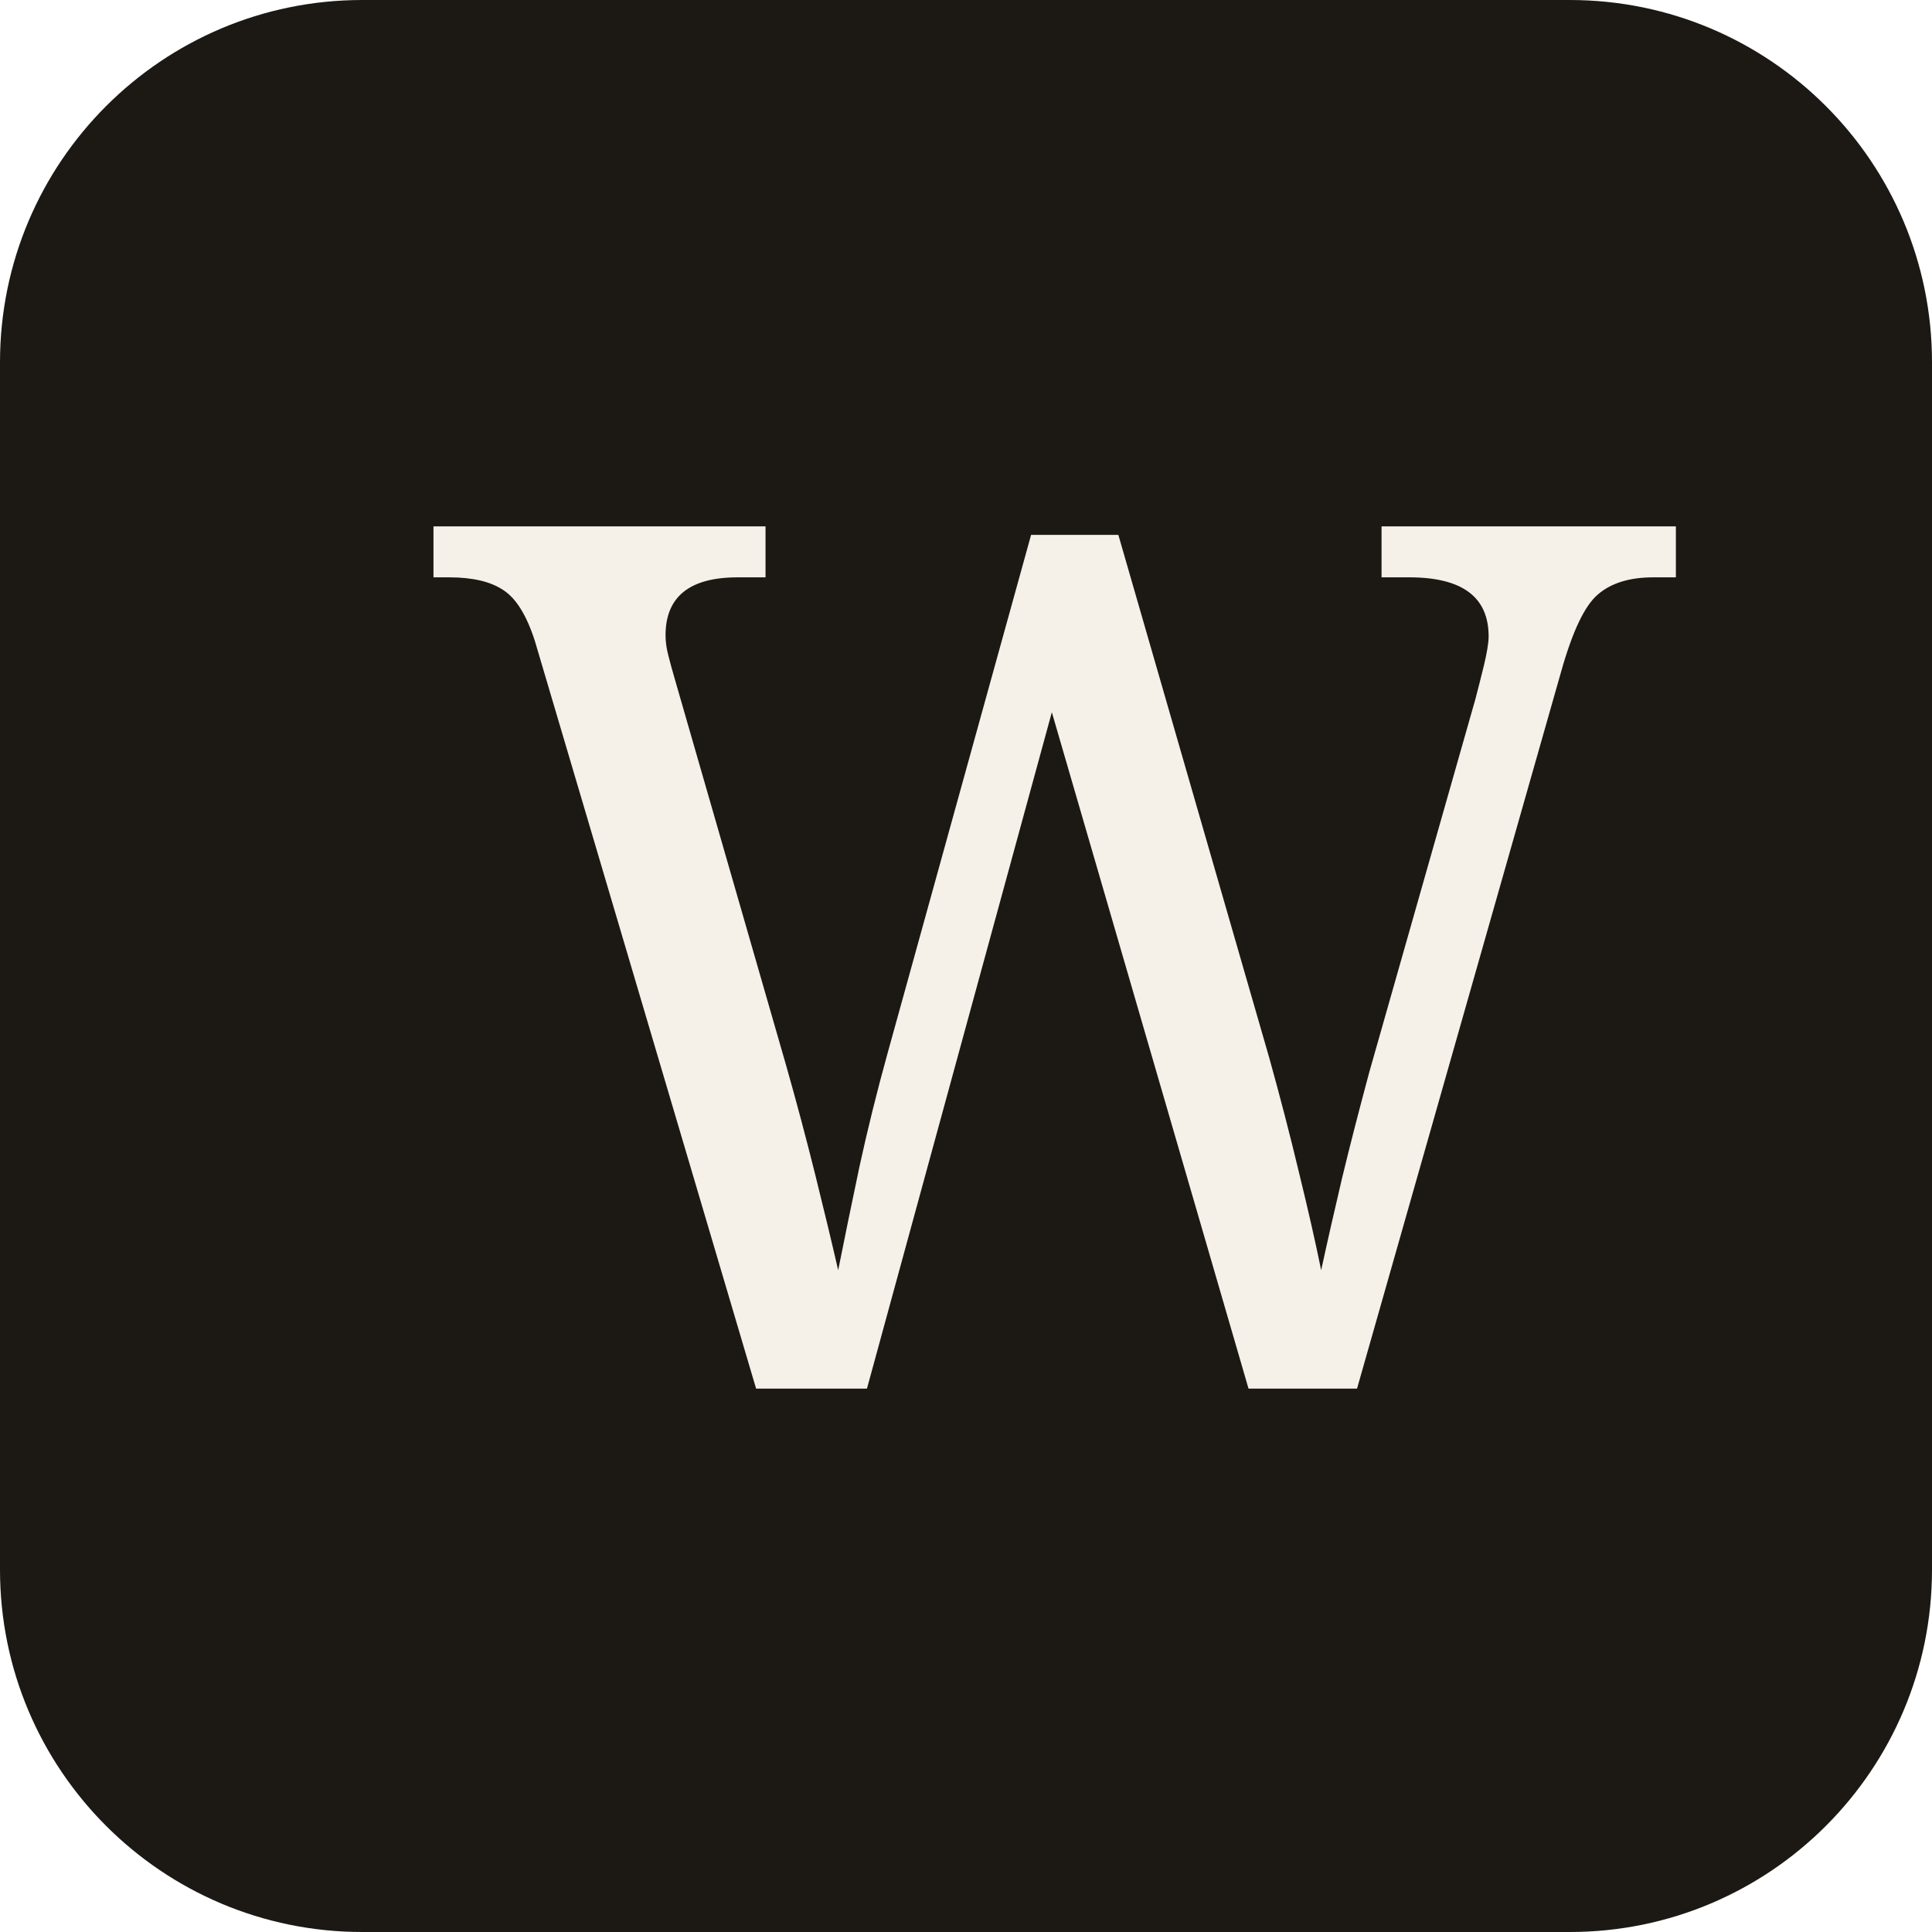
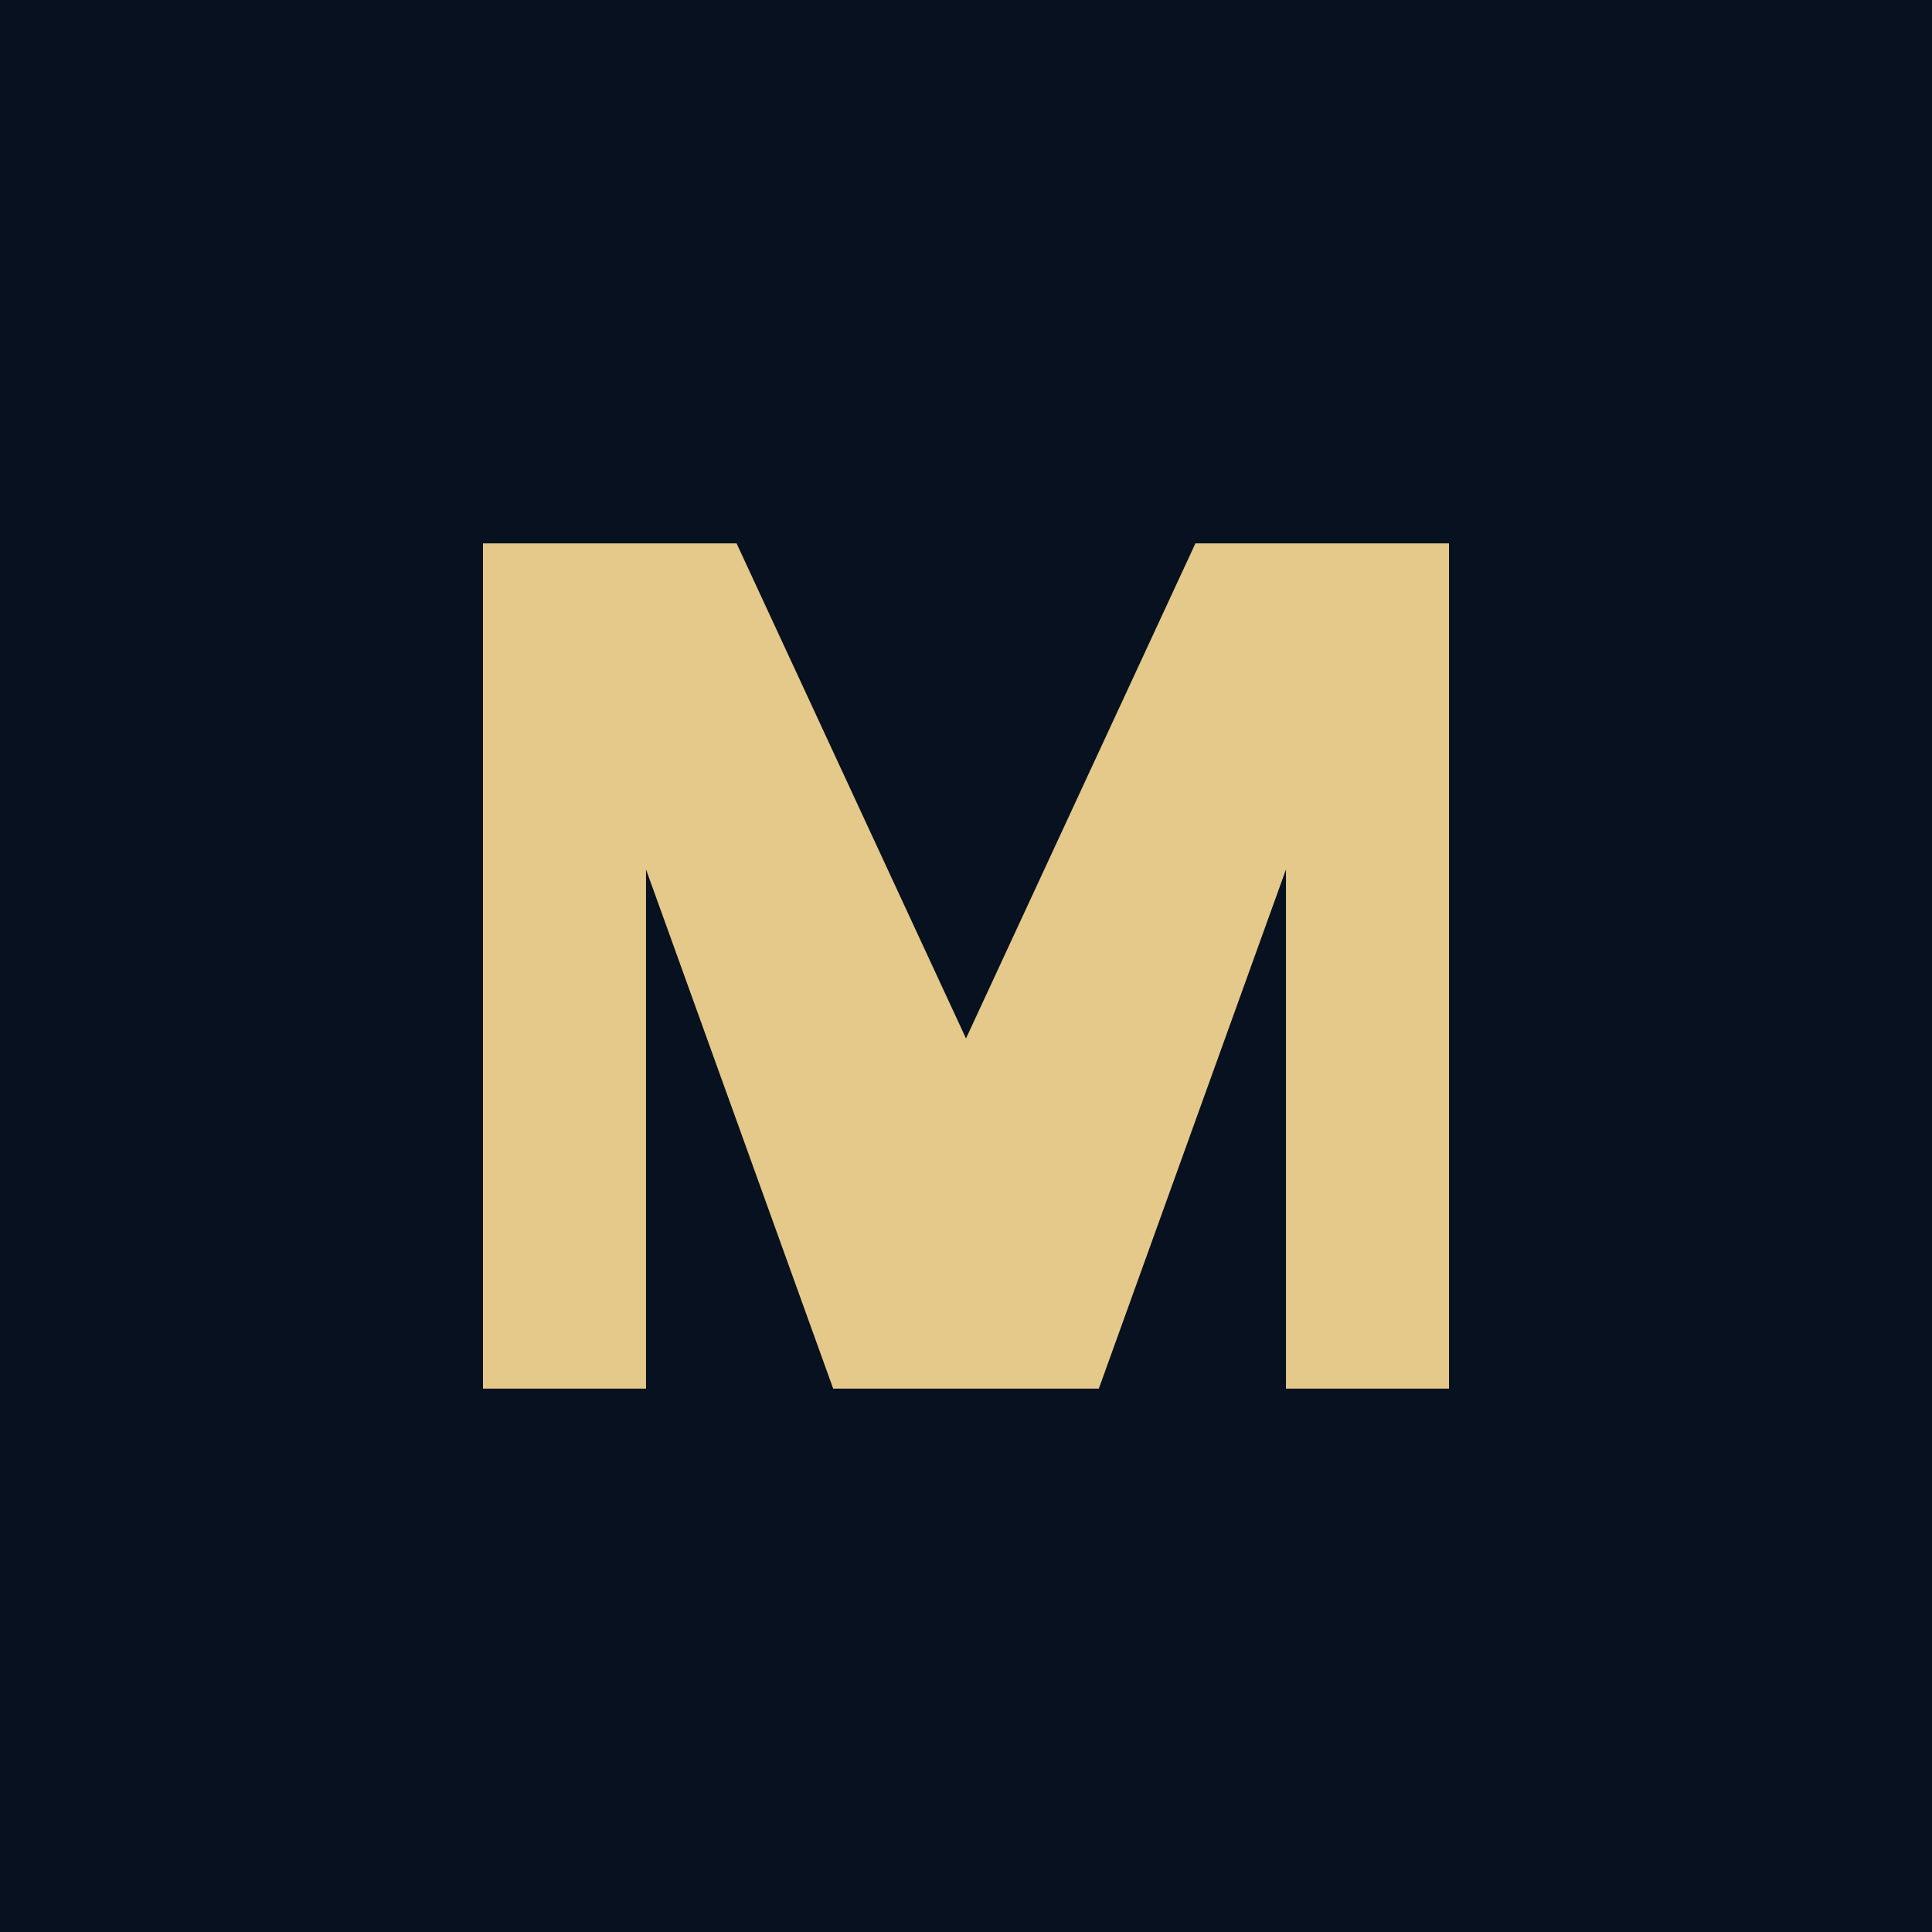
- <svg xmlns="http://www.w3.org/2000/svg" viewBox="0 0 64 64">
-   <rect width="64" height="64" rx="12" fill="#1c1915" />
-   <text x="14" y="46" fill="#f6f1e8" font-family="Georgia, serif" font-size="40">W</text>
+ <svg xmlns="http://www.w3.org/2000/svg" viewBox="0 0 32 32">
+   <rect width="32" height="32" fill="#07111f" />
+   <path d="M8 23V9h4.2l3.8 8.2L19.8 9H24v14h-2.7v-8.6L18.2 23h-4.4l-3.1-8.6V23H8z" fill="#e4c98a" />
</svg>
